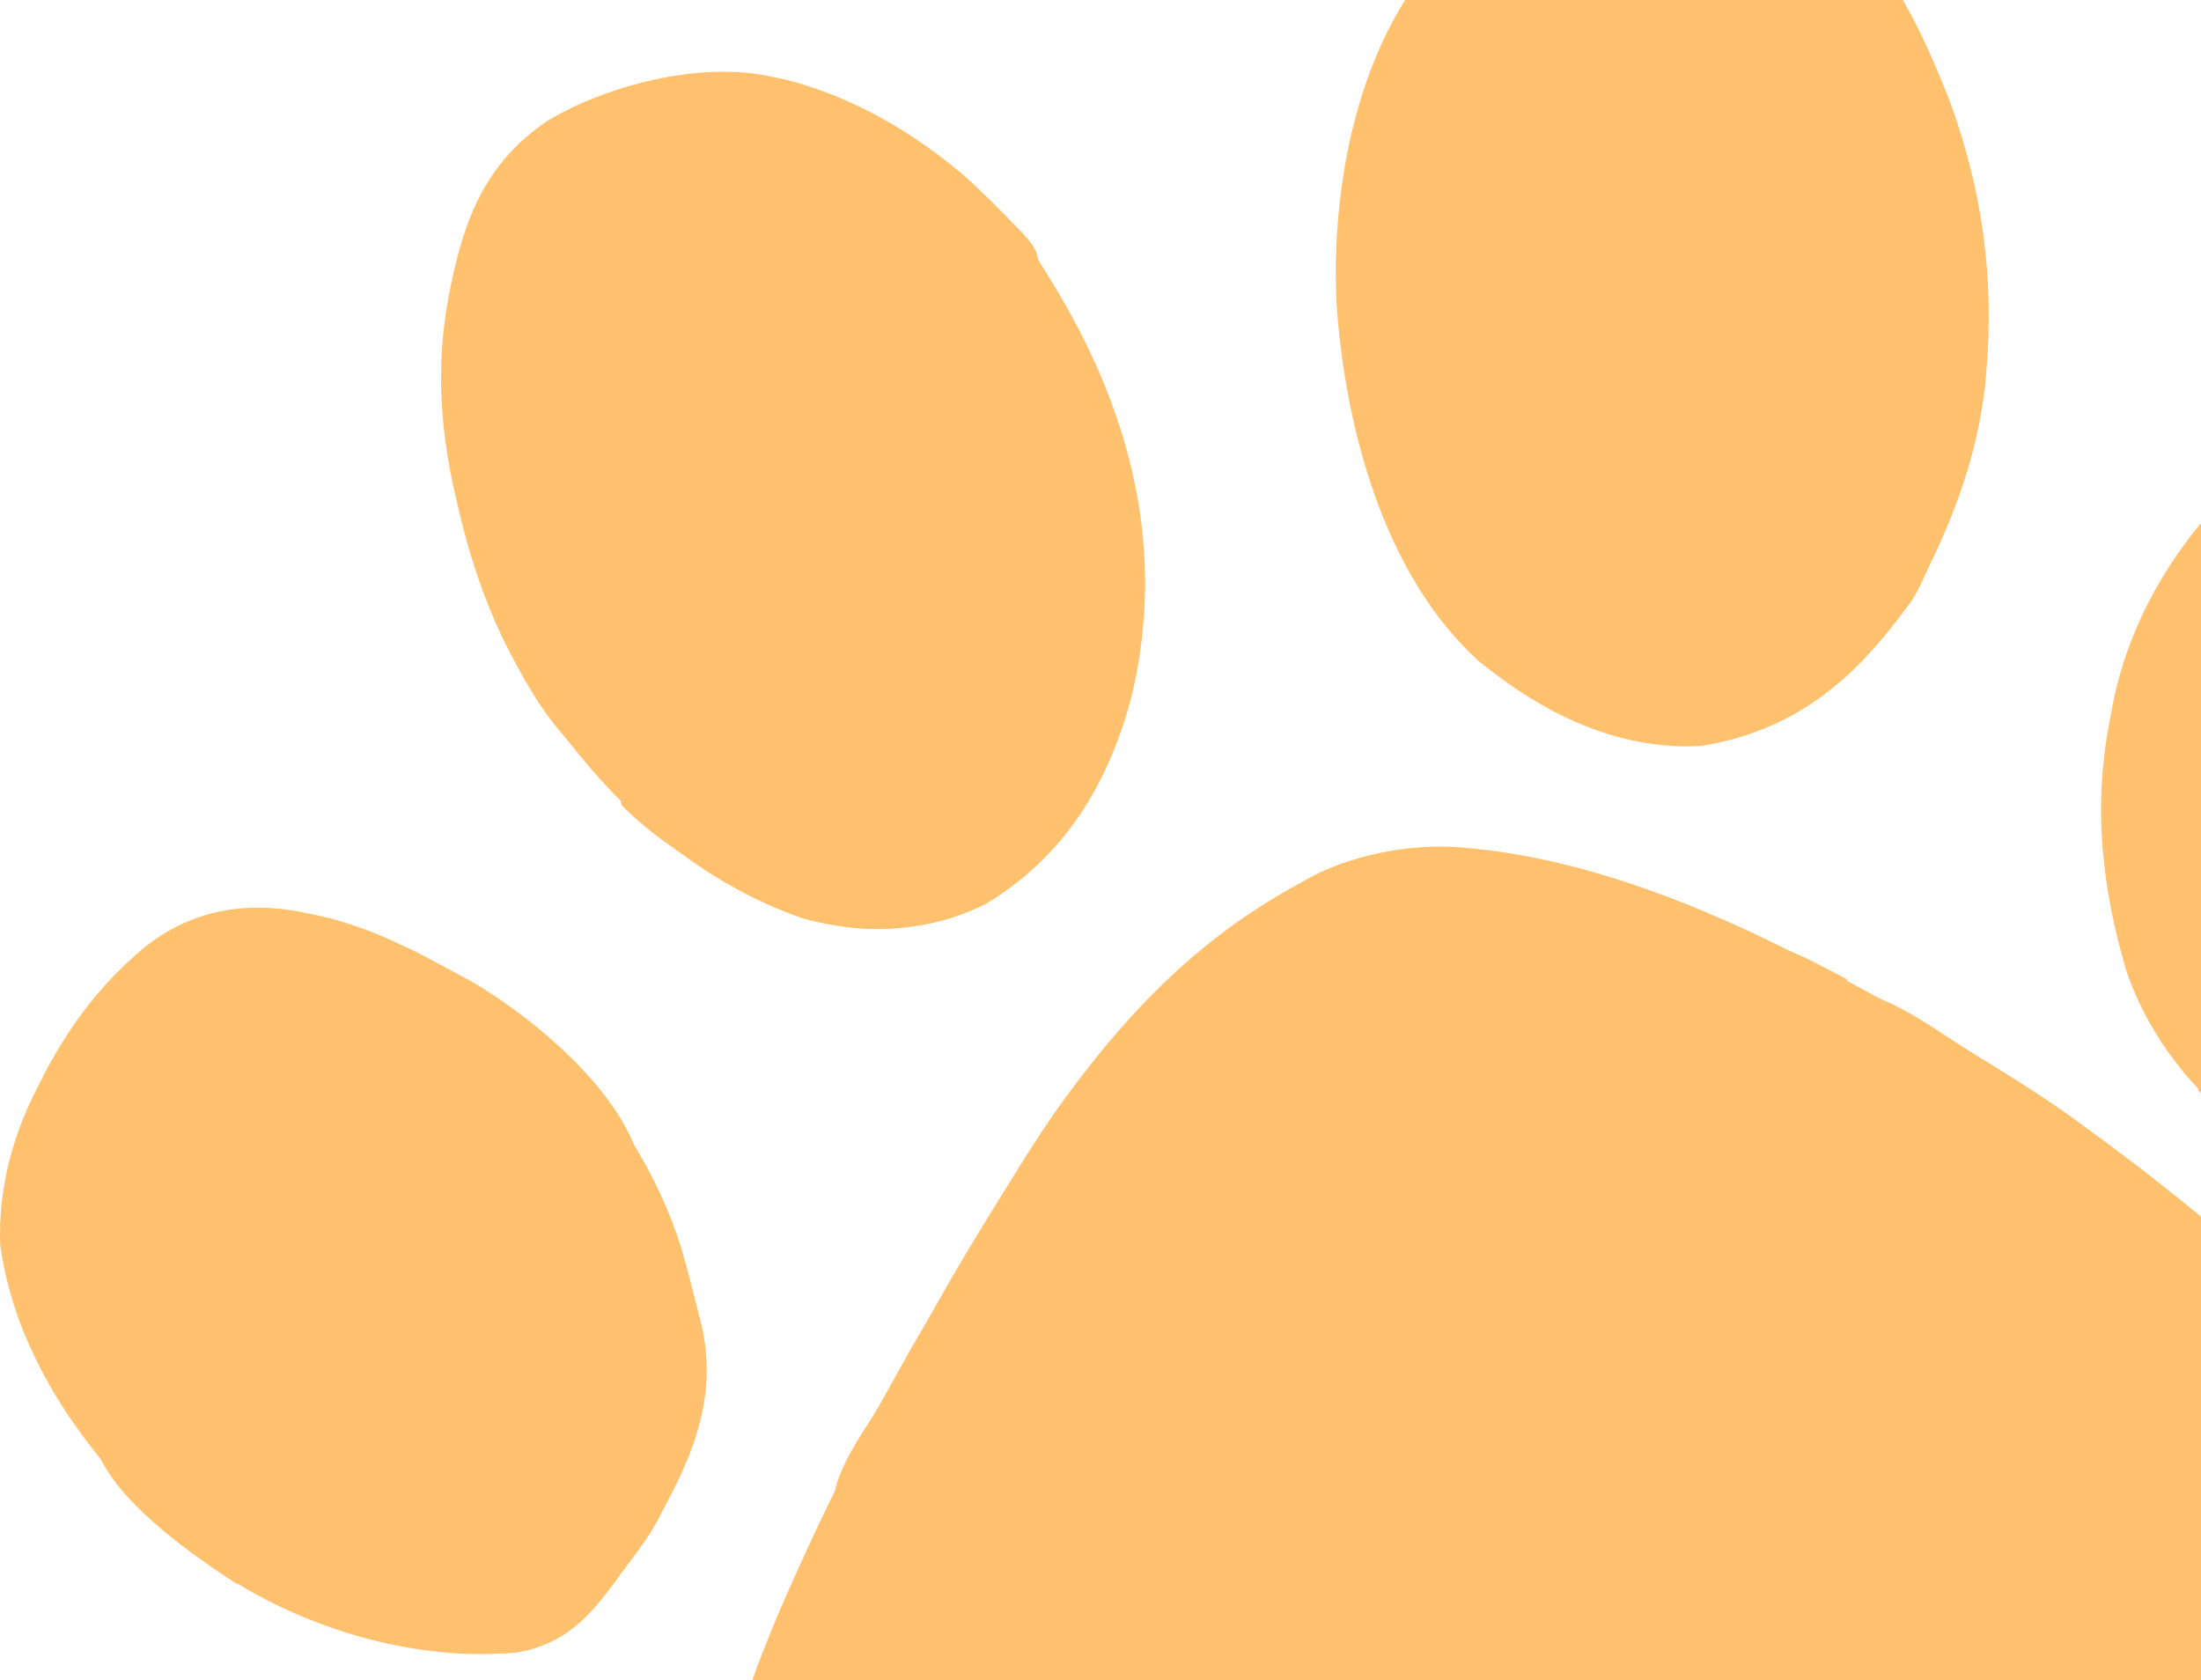
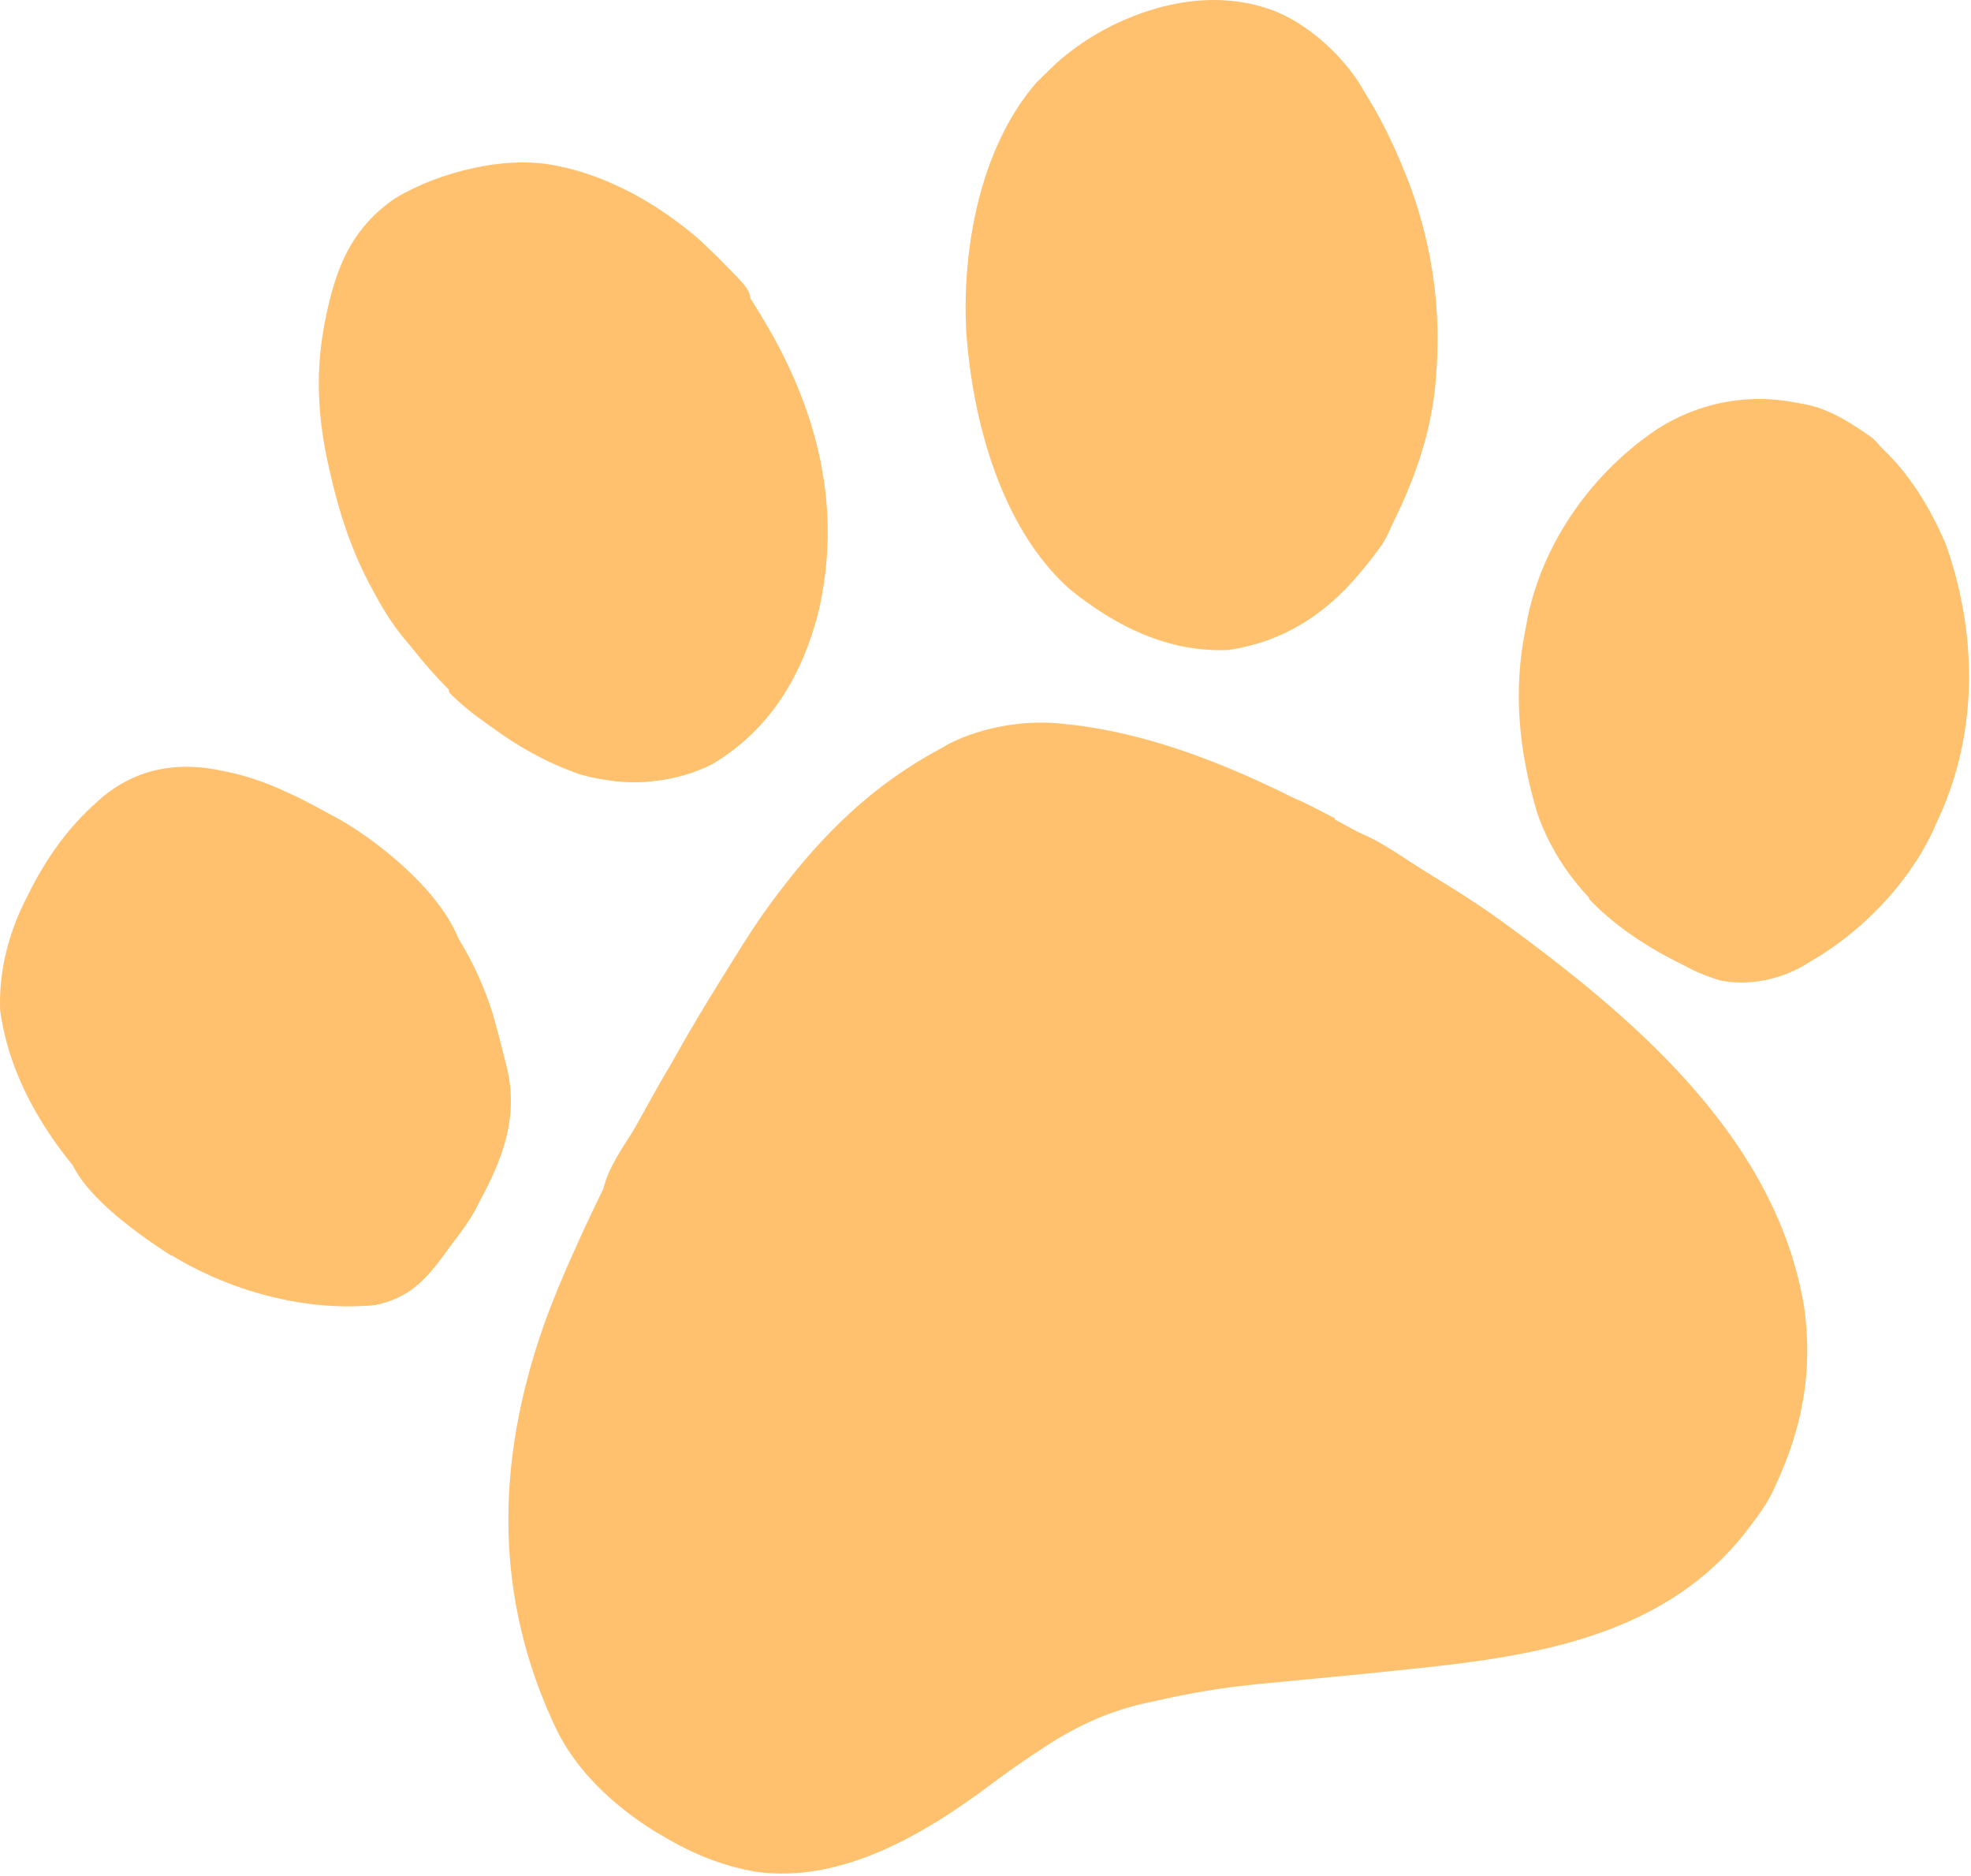
- <svg xmlns="http://www.w3.org/2000/svg" width="515" height="393" viewBox="0 0 515 393" fill="none">
-   <path d="M343.96 198.462C345.23 198.594 346.5 198.725 347.809 198.861C378.294 202.62 408.032 216.227 434.76 230.869C436.349 231.739 437.942 232.601 439.538 233.457C447.236 237.62 454.69 242.112 462.113 246.741C464.086 247.971 466.063 249.194 468.041 250.416C474.705 254.551 481.25 258.777 487.54 263.469C488.669 264.29 489.798 265.11 490.928 265.93C531.956 296.164 575.326 334.461 583.987 387.221C586.868 407.469 583.549 425.849 575.024 444.296C574.562 445.312 574.099 446.328 573.622 447.376C571.553 451.501 568.86 455.049 566.073 458.713C565.606 459.331 565.138 459.949 564.657 460.585C540.192 491.301 502.91 499.139 465.854 503.357C449.715 505.152 433.548 506.712 417.383 508.256C416.272 508.363 415.161 508.469 414.016 508.579C411.939 508.778 409.863 508.975 407.786 509.169C396.31 510.268 385.198 512.109 373.96 514.69C372.725 514.958 371.49 515.226 370.217 515.502C357.814 518.349 347.234 523.453 336.713 530.527C335.461 531.354 335.461 531.354 334.183 532.198C329.514 535.309 324.961 538.538 320.471 541.901C299.34 557.722 272.483 573.73 245.017 570.012C233.855 568.138 224.215 564.177 214.538 558.399C212.849 557.402 212.849 557.402 211.126 556.385C198.055 548.065 185.888 536.699 179.428 522.451C179.127 521.799 178.827 521.147 178.518 520.476C159.07 477.339 161.13 433.202 177.341 389.462C179.54 383.7 181.846 378.004 184.377 372.379C184.909 371.183 185.441 369.986 185.988 368.753C189.614 360.639 193.413 352.62 197.412 344.683C197.721 344.069 198.029 343.456 198.348 342.824C203.45 332.735 208.933 322.904 214.621 313.135C216.13 310.511 217.612 307.872 219.092 305.231C223.682 297.061 228.494 289.05 233.451 281.099C234.715 279.07 235.972 277.038 237.229 275.005C241.416 268.256 245.652 261.602 250.437 255.255C251.125 254.336 251.125 254.336 251.826 253.398C266.464 234.021 282.338 218.468 303.81 206.826C304.955 206.181 306.1 205.536 307.28 204.871C317.98 199.436 332.134 197.053 343.96 198.462Z" fill="#FFC16E" />
-   <path d="M412.823 -32.123C435.526 -22.029 447.883 2.026 456.388 24.148C463.858 44.619 466.676 65.332 464.753 87.021C464.655 88.125 464.558 89.23 464.457 90.368C462.719 105.657 457.729 119.659 450.95 133.383C450.413 134.534 449.876 135.684 449.322 136.869C447.271 140.694 444.929 143.898 442.189 147.243C441.695 147.848 441.201 148.454 440.693 149.078C429.228 162.957 415.921 171.667 397.93 174.541C378.282 175.56 360.972 166.847 346.041 154.705C323.895 134.735 314.722 100.099 312.744 71.207C311.401 44.375 317.331 11.867 335.472 -9.059C338.43 -12.058 341.532 -14.772 344.817 -17.407C345.468 -17.938 346.12 -18.469 346.791 -19.016C365.391 -33.069 390.496 -40.812 412.823 -32.123Z" fill="#FFC16E" />
-   <path d="M180.549 17.936C181.521 18.142 182.494 18.349 183.495 18.562C200.638 22.748 217.556 33.038 230.1 45.371C230.731 45.971 231.363 46.572 232.013 47.19C237.559 52.633 241.64 58.525 245.641 65.164C246.287 66.231 246.932 67.299 247.597 68.398C264.856 97.445 272.724 129.042 264.898 162.385C259.635 182.963 249.268 200.312 230.636 211.49C217.295 218.188 202.306 218.807 188.022 214.927C165.992 207.342 148.082 192.513 133.832 174.489C132.766 173.152 131.665 171.843 130.558 170.539C126.514 165.655 123.446 160.415 120.464 154.844C119.91 153.811 119.91 153.811 119.346 152.757C113.599 141.692 109.872 130.298 107.074 118.18C106.91 117.475 106.746 116.771 106.577 116.045C102.658 99.03 101.909 83.399 105.589 66.279C105.739 65.582 105.889 64.884 106.043 64.166C109.426 48.996 114.758 37.453 127.859 28.399C142.232 19.758 164.064 14.288 180.549 17.936Z" fill="#FFC16E" />
-   <path d="M590.667 97.1C609.664 105.069 621.926 121.744 629.775 140.16C640.034 168.877 640.423 200.872 627.651 228.734C618.05 248.741 604.394 263.356 585.839 275.393C585.181 275.824 584.524 276.254 583.846 276.698C575.904 281.319 565.746 283.383 556.758 281.498C552.202 280.125 548.074 278.175 543.867 275.968C542.932 275.498 541.998 275.028 541.035 274.544C521.228 264.204 504.986 248.649 497.551 227.236C491.637 207.114 489.652 188.11 493.85 167.509C494.054 166.4 494.258 165.29 494.468 164.147C499.583 139.311 515.702 116.864 536.652 102.942C553.074 92.568 572.45 90.573 590.667 97.1Z" fill="#FFC16E" />
-   <path d="M72.299 213.737C73.483 213.993 74.667 214.25 75.887 214.514C84.32 216.569 91.69 219.744 99.313 223.85C100.326 224.378 101.339 224.906 102.383 225.45C129.163 239.702 150.18 262.809 159.403 291.954C160.791 296.743 162.04 301.557 163.231 306.399C163.681 308.174 163.681 308.174 164.14 309.985C168.334 328.125 161.124 342.778 152.33 358.309C150.423 361.33 148.332 364.132 146.135 366.947C145.128 368.34 145.128 368.34 144.101 369.761C137.684 378.504 132.232 384.46 121.289 386.559C94.842 389.199 65.372 379.377 44.874 363.044C23.442 344.601 3.956 319.988 0.05 291.229C-0.455 278.261 2.898 265.684 8.859 254.251C9.327 253.319 9.795 252.387 10.277 251.428C15.772 240.91 22.401 231.714 31.274 223.846C31.785 223.392 32.296 222.937 32.823 222.468C44.315 212.707 57.793 210.542 72.299 213.737Z" fill="#FFC16E" />
-   <path d="M628.626 221.224C629.334 222.076 629.334 222.076 630.056 222.944C629.134 225.111 628.206 227.274 627.274 229.436C626.757 230.641 626.241 231.846 625.709 233.088C616.617 252.481 598.174 270.456 578.505 279.163C567.933 282.733 559.358 283.155 549.117 278.655C547.358 277.778 545.608 276.881 543.867 275.968C542.465 275.263 542.465 275.263 541.035 274.544C531.376 269.502 521.867 263.084 514.348 255.144C514.444 254.105 514.54 253.066 514.639 251.995C515.058 252.352 515.477 252.708 515.909 253.076C538.77 273.311 538.77 273.311 567.75 279.56C586.529 276.198 603.095 261.766 613.923 246.744C615.219 244.87 616.495 242.982 617.74 241.073C619.384 238.791 619.384 238.791 621.252 237.323C623.294 235.517 623.344 234.229 623.86 231.582C624.639 229.749 625.457 227.932 626.308 226.131C626.958 224.748 626.958 224.748 627.62 223.337C627.952 222.64 628.284 221.943 628.626 221.224Z" fill="#FFC16E" />
-   <path d="M415.607 -30.884C427.228 -25.224 439.561 -12.938 444.09 -0.768C444.37 0.247 444.65 1.262 444.938 2.308C442.611 0.126 441.012 -1.984 439.258 -4.62C429.632 -19.054 418.398 -29.191 401.181 -32.874C382.296 -35.913 363.546 -27.12 347.965 -17.116C340.908 -11.884 333.319 -4.89 330.188 3.474C329.545 3.624 328.902 3.774 328.24 3.929C327.898 5.365 327.556 6.8 327.204 8.28C326.24 8.505 325.276 8.731 324.283 8.963C328.571 0.619 332.875 -6.527 339.657 -13.119C340.268 -13.723 340.879 -14.326 341.508 -14.948C360.959 -32.577 391.087 -41.786 415.607 -30.884Z" fill="#FFC16E" />
-   <path d="M433.929 231.848C443.832 233.882 452.765 240.915 461.243 246.201C463.325 247.498 465.41 248.788 467.496 250.078C474.346 254.328 481.081 258.637 487.54 263.469C488.728 264.336 489.916 265.203 491.105 266.069C497.19 270.554 503.156 275.094 508.876 280.045C508.705 280.763 508.534 281.48 508.358 282.22C506.313 280.71 504.269 279.198 502.226 277.685C501.606 277.226 500.986 276.767 500.347 276.294C496.455 273.406 492.614 270.463 488.798 267.475C484.793 264.377 480.725 261.601 476.355 259.044C474.111 257.631 471.996 256.141 469.855 254.579C464.922 251.013 459.804 247.79 454.626 244.594C453.719 244.028 452.812 243.461 451.878 242.878C451.006 242.338 450.134 241.798 449.236 241.241C448.453 240.756 447.67 240.271 446.863 239.771C444.601 238.407 444.601 238.407 441.365 237.297C441.215 236.655 441.065 236.012 440.91 235.35C440.246 235.23 439.583 235.11 438.899 234.986C436.56 234.314 436.56 234.314 433.929 231.848Z" fill="#FFC16E" />
-   <path d="M87.007 219.539C91.765 219.933 95.491 221.697 99.645 223.9C100.656 224.431 100.656 224.431 101.687 224.972C103.63 226.002 105.564 227.047 107.495 228.098C108.363 228.565 109.231 229.032 110.125 229.513C124.443 237.8 145.117 254.93 149.571 271.459C149.773 272.528 149.773 272.528 149.979 273.618C147.182 270.996 145.39 268.36 143.255 265.178C133.72 251.391 121.811 237.177 106.003 230.501C105.853 229.858 105.703 229.215 105.548 228.553C104.926 228.431 104.304 228.309 103.664 228.184C101.025 227.47 98.93 226.451 96.534 225.142C95.72 224.698 94.907 224.254 94.069 223.797C91.671 222.443 89.317 221.039 87.007 219.539Z" fill="#FFC16E" />
-   <path d="M145.226 187.436C149.583 187.974 152.12 190.375 155.296 193.168C171.436 206.811 189.277 215.941 210.83 214.21C212.595 214.076 214.366 214.022 216.136 213.983C216.607 214.55 217.079 215.118 217.565 215.703C200.806 220.234 185.036 214.867 170.528 206.575C161.496 201.309 152.908 195.817 145.453 188.409C145.378 188.088 145.303 187.767 145.226 187.436Z" fill="#FFC16E" />
-   <path d="M155.149 348.406C156.107 352.5 154.384 354.864 152.33 358.309C150.37 361.27 148.264 364.105 146.135 366.947C145.12 368.356 145.12 368.356 144.085 369.793C137.555 378.661 132.205 384.331 121.164 386.556C115.517 387.146 109.989 386.619 104.367 385.959C104.217 385.317 104.067 384.674 103.912 384.012C104.63 384.054 105.348 384.097 106.088 384.141C117.03 384.682 126.524 384.784 135.064 377.158C143.291 368.63 149.174 358.579 155.149 348.406Z" fill="#FFC16E" />
-   <path d="M196.458 24.484C200.284 24.891 202.918 25.679 206.188 27.696C206.992 28.191 207.796 28.685 208.625 29.194C209.461 29.724 210.297 30.255 211.159 30.802C212.02 31.344 212.881 31.886 213.769 32.444C219.743 36.269 225.141 40.275 230.1 45.371C230.816 46.067 231.532 46.762 232.27 47.479C242.855 57.967 242.855 57.967 243.048 63.115C242.975 64.033 242.975 64.033 242.9 64.971C241.951 63.628 241.951 63.628 240.982 62.258C230.174 47.232 217.424 36.794 201.19 27.988C199.678 27.166 198.18 26.314 196.686 25.458C196.611 25.137 196.536 24.815 196.458 24.484Z" fill="#FFC16E" />
-   <path d="M218.361 306.919C219.045 309.84 219.045 309.84 217.818 312.161C216.939 313.488 216.939 313.488 216.043 314.843C213.358 319.011 210.906 323.193 208.622 327.59C207.171 330.353 205.65 333.071 204.126 335.795C200.947 341.545 198.096 347.421 195.339 353.383C193.539 345.686 203.099 333.694 207.021 326.817C208.599 324.028 210.122 321.223 211.607 318.383C213.682 314.437 215.963 310.676 218.361 306.919Z" fill="#FFC16E" />
-   <path d="M22.149 337.409C25.136 339.724 27.59 342.358 30.085 345.188C36.53 352.485 43.376 358.594 51.087 364.531C52.765 365.85 54.443 367.169 56.12 368.489C55.949 369.207 55.778 369.924 55.602 370.664C45.205 364.022 25.11 350.068 22.149 337.409Z" fill="#FFC16E" />
-   <path d="M576.457 94.783C587.446 93.45 597.037 99.665 605.749 105.687C608.404 107.991 609.926 110.192 611.59 113.267C608.086 111.236 605.137 109.17 602.159 106.423C595.033 100.321 585.75 97.552 576.685 95.757C576.61 95.436 576.534 95.114 576.457 94.783Z" fill="#FFC16E" />
-   <path d="M412.986 221.342C417.741 221.735 421.466 223.513 425.624 225.703C426.586 226.199 426.586 226.199 427.569 226.704C429.14 227.514 430.706 228.334 432.272 229.155C431.383 229.701 430.494 230.248 429.578 230.812C427.713 229.794 425.849 228.775 423.985 227.755C422.947 227.188 421.909 226.62 420.839 226.036C418.171 224.539 415.569 222.979 412.986 221.342Z" fill="#FFC16E" />
-   <path d="M449.521 131.664C450.432 135.558 449.357 136.906 447.448 140.364C446.17 142.074 444.861 143.762 443.49 145.398C442.773 145.227 442.055 145.056 441.315 144.88C444.023 140.519 446.731 136.157 449.521 131.664Z" fill="#FFC16E" />
-   <path d="M573.595 442.576C574.278 445.497 574.278 445.497 572.564 448.594C570.549 451.505 570.549 451.505 568.829 452.934C569.474 448.863 571.348 445.985 573.595 442.576Z" fill="#FFC16E" />
+ <svg xmlns="http://www.w3.org/2000/svg" width="638" height="607" viewBox="0 0 638 607" fill="none">
+   <path d="M343.96 234.245C345.23 234.377 346.5 234.509 347.809 234.645C378.294 238.403 408.032 252.01 434.76 266.652C436.349 267.522 437.942 268.385 439.538 269.24C447.236 273.403 454.69 277.896 462.113 282.524C464.086 283.754 466.063 284.977 468.041 286.2C474.705 290.334 481.25 294.561 487.54 299.252C488.669 300.073 489.798 300.893 490.928 301.713C531.956 331.947 575.326 370.245 583.987 423.005C586.868 443.252 583.549 461.632 575.024 480.079C574.562 481.095 574.099 482.112 573.622 483.159C571.553 487.285 568.86 490.832 566.073 494.497C565.606 495.114 565.138 495.732 564.657 496.368C540.192 527.084 502.91 534.922 465.854 539.14C449.715 540.936 433.548 542.496 417.383 544.039C416.272 544.146 415.161 544.253 414.016 544.363C411.939 544.561 409.863 544.758 407.786 544.953C396.31 546.052 385.198 547.893 373.96 550.474C372.725 550.741 371.49 551.009 370.217 551.285C357.814 554.133 347.234 559.236 336.713 566.311C335.461 567.138 335.461 567.138 334.183 567.981C329.514 571.092 324.961 574.322 320.471 577.685C299.34 593.505 272.483 609.513 245.017 605.796C233.855 603.922 224.215 599.961 214.538 594.182C212.849 593.185 212.849 593.185 211.126 592.168C198.055 583.849 185.888 572.482 179.428 558.234C179.127 557.582 178.827 556.931 178.518 556.259C159.07 513.122 161.13 468.985 177.341 425.245C179.54 419.483 181.846 413.788 184.377 408.163C184.909 406.966 185.441 405.769 185.988 404.536C189.614 396.423 193.413 388.403 197.412 380.466C197.721 379.853 198.029 379.24 198.348 378.608C203.45 368.519 208.933 358.688 214.621 348.918C216.13 346.294 217.612 343.655 219.092 341.014C223.682 332.845 228.494 324.833 233.451 316.882C234.715 314.854 235.972 312.821 237.229 310.789C241.416 304.039 245.652 297.386 250.437 291.038C251.125 290.119 251.125 290.119 251.826 289.181C266.464 269.804 282.338 254.251 303.81 242.609C304.955 241.964 306.1 241.319 307.28 240.654C317.98 235.219 332.134 232.836 343.96 234.245Z" fill="#FFC16E" />
+   <path d="M412.823 3.661C435.526 13.754 447.883 37.809 456.388 59.931C463.858 80.402 466.676 101.115 464.753 122.804C464.655 123.909 464.558 125.013 464.457 126.151C462.719 141.44 457.729 155.442 450.95 169.167C450.413 170.317 449.876 171.467 449.322 172.652C447.271 176.477 444.929 179.681 442.189 183.026C441.695 183.632 441.201 184.237 440.693 184.861C429.228 198.74 415.921 207.45 397.93 210.324C378.282 211.343 360.972 202.63 346.041 190.488C323.895 170.519 314.722 135.882 312.744 106.99C311.401 80.159 317.331 47.65 335.472 26.724C338.43 23.725 341.532 21.011 344.817 18.376C345.468 17.845 346.12 17.314 346.791 16.767C365.391 2.714 390.496 -5.029 412.823 3.661Z" fill="#FFC16E" />
+   <path d="M180.549 53.719C181.521 53.926 182.494 54.132 183.495 54.346C200.638 58.531 217.556 68.821 230.1 81.154C230.731 81.754 231.363 82.355 232.013 82.973C237.559 88.417 241.64 94.308 245.641 100.947C246.287 102.015 246.932 103.082 247.597 104.182C264.856 133.228 272.724 164.826 264.898 198.168C259.635 218.746 249.268 236.095 230.636 247.273C217.295 253.971 202.306 254.59 188.022 250.71C165.992 243.125 148.082 228.297 133.832 210.272C132.766 208.935 131.665 207.626 130.558 206.323C126.515 201.439 123.446 196.199 120.464 190.627C119.91 189.594 119.91 189.594 119.346 188.541C113.599 177.475 109.872 166.081 107.074 153.963C106.91 153.259 106.746 152.554 106.577 151.829C102.658 134.813 101.909 119.182 105.589 102.062C105.739 101.365 105.889 100.668 106.043 99.949C109.426 84.78 114.758 73.237 127.859 64.182C142.232 55.541 164.064 50.072 180.549 53.719Z" fill="#FFC16E" />
+   <path d="M590.667 132.883C609.664 140.852 621.926 157.528 629.775 175.944C640.034 204.66 640.423 236.655 627.651 264.517C618.05 284.524 604.394 299.139 585.839 311.177C585.181 311.607 584.524 312.038 583.846 312.481C575.904 317.102 565.746 319.166 556.758 317.281C552.202 315.908 548.074 313.958 543.867 311.751C542.932 311.282 541.998 310.812 541.035 310.328C521.228 299.987 504.986 284.432 497.551 263.02C491.637 242.897 489.652 223.894 493.85 203.293C494.054 202.183 494.258 201.074 494.468 199.931C499.583 175.094 515.702 152.647 536.652 138.725C553.074 128.351 572.45 126.357 590.667 132.883Z" fill="#FFC16E" />
+   <path d="M72.299 249.52C73.483 249.777 74.667 250.033 75.887 250.297C84.32 252.353 91.69 255.527 99.313 259.633C100.326 260.161 101.339 260.69 102.383 261.234C129.163 275.485 150.18 298.593 159.403 327.737C160.791 332.526 162.04 337.34 163.231 342.182C163.681 343.957 163.681 343.957 164.14 345.768C168.334 363.909 161.124 378.561 152.33 394.092C150.423 397.114 148.332 399.915 146.135 402.73C145.128 404.123 145.128 404.123 144.101 405.544C137.684 414.287 132.232 420.244 121.289 422.342C94.842 424.983 65.372 415.16 44.874 398.827C23.442 380.384 3.956 355.771 0.05 327.012C-0.455 314.044 2.898 301.467 8.859 290.034C9.327 289.102 9.795 288.171 10.277 287.211C15.772 276.693 22.401 267.497 31.274 259.63C31.785 259.175 32.296 258.72 32.823 258.252C44.315 248.49 57.793 246.325 72.299 249.52Z" fill="#FFC16E" />
+   <path d="M628.626 257.008C629.334 257.859 629.334 257.859 630.056 258.727C629.134 260.894 628.206 263.057 627.274 265.219C626.757 266.424 626.241 267.629 625.709 268.871C616.618 288.265 598.174 306.24 578.505 314.946C567.933 318.517 559.358 318.939 549.117 314.439C547.358 313.561 545.608 312.665 543.867 311.751C542.465 311.047 542.465 311.047 541.035 310.328C531.377 305.285 521.867 298.868 514.348 290.927C514.444 289.888 514.54 288.849 514.639 287.778C515.058 288.135 515.477 288.492 515.909 288.859C538.77 309.094 538.77 309.094 567.75 315.344C586.529 311.981 603.095 297.549 613.923 282.527C615.219 280.653 616.495 278.765 617.74 276.857C619.384 274.574 619.384 274.574 621.252 273.107C623.294 271.3 623.344 270.012 623.86 267.366C624.639 265.533 625.457 263.716 626.308 261.915C626.958 260.532 626.958 260.532 627.62 259.121C627.952 258.423 628.284 257.726 628.626 257.008Z" fill="#FFC16E" />
+   <path d="M415.607 4.899C427.228 10.559 439.561 22.845 444.09 35.016C444.37 36.03 444.65 37.045 444.938 38.091C442.611 35.91 441.012 33.8 439.258 31.164C429.632 16.73 418.398 6.592 401.181 2.91C382.296 -0.13 363.546 8.664 347.965 18.667C340.908 23.899 333.319 30.893 330.188 39.257C329.545 39.407 328.902 39.558 328.24 39.713C327.898 41.148 327.556 42.584 327.204 44.063C326.24 44.288 325.276 44.514 324.283 44.746C328.571 36.402 332.875 29.256 339.657 22.664C340.268 22.061 340.879 21.457 341.508 20.835C360.959 3.207 391.087 -6.002 415.607 4.899Z" fill="#FFC16E" />
+   <path d="M433.929 267.631C443.832 269.666 452.765 276.699 461.243 281.984C463.325 283.281 465.41 284.572 467.496 285.862C474.346 290.111 481.081 294.42 487.54 299.252C488.728 300.119 489.916 300.986 491.105 301.852C497.19 306.337 503.156 310.877 508.876 315.828C508.705 316.546 508.534 317.264 508.358 318.003C506.313 316.493 504.269 314.981 502.226 313.468C501.606 313.009 500.986 312.55 500.347 312.078C496.455 309.189 492.614 306.246 488.798 303.258C484.793 300.16 480.725 297.384 476.355 294.828C474.111 293.414 471.996 291.924 469.855 290.363C464.922 286.796 459.804 283.574 454.626 280.377C453.719 279.811 452.812 279.245 451.878 278.661C451.006 278.121 450.134 277.581 449.236 277.025C448.453 276.539 447.67 276.054 446.863 275.554C444.601 274.19 444.601 274.19 441.365 273.081C441.215 272.438 441.065 271.795 440.91 271.133C440.246 271.013 439.583 270.893 438.899 270.769C436.56 270.097 436.56 270.097 433.929 267.631Z" fill="#FFC16E" />
+   <path d="M87.007 255.323C91.765 255.716 95.491 257.481 99.645 259.684C100.656 260.214 100.656 260.214 101.687 260.756C103.63 261.786 105.564 262.83 107.495 263.881C108.363 264.348 109.231 264.815 110.125 265.296C124.443 273.583 145.117 290.713 149.571 307.242C149.773 308.311 149.773 308.311 149.979 309.401C147.182 306.78 145.39 304.143 143.255 300.961C133.72 287.174 121.811 272.96 106.003 266.284C105.853 265.641 105.703 264.999 105.548 264.337C104.926 264.215 104.304 264.093 103.664 263.967C101.025 263.254 98.93 262.234 96.534 260.925C95.72 260.481 94.907 260.037 94.069 259.58C91.671 258.226 89.317 256.823 87.007 255.323Z" fill="#FFC16E" />
+   <path d="M145.226 223.219C149.583 223.758 152.12 226.159 155.296 228.951C171.436 242.595 189.277 251.724 210.83 249.993C212.595 249.859 214.366 249.806 216.136 249.766C216.607 250.334 217.079 250.901 217.565 251.486C200.806 256.017 185.036 250.65 170.528 242.358C161.496 237.093 152.908 231.601 145.453 224.193C145.378 223.871 145.303 223.55 145.226 223.219Z" fill="#FFC16E" />
+   <path d="M155.149 384.19C156.107 388.283 154.384 390.647 152.33 394.092C150.37 397.053 148.264 399.889 146.135 402.73C145.12 404.139 145.12 404.139 144.085 405.576C137.555 414.444 132.205 420.114 121.164 422.339C115.517 422.93 109.989 422.403 104.367 421.743C104.217 421.1 104.067 420.457 103.912 419.795C104.63 419.838 105.348 419.88 106.088 419.924C117.03 420.465 126.524 420.568 135.064 412.942C143.291 404.413 149.174 394.362 155.149 384.19Z" fill="#FFC16E" />
+   <path d="M196.458 60.267C200.284 60.675 202.918 61.462 206.188 63.48C206.992 63.974 207.796 64.468 208.625 64.977C209.461 65.508 210.297 66.039 211.159 66.585C212.02 67.127 212.881 67.669 213.769 68.228C219.743 72.052 225.141 76.058 230.1 81.154C230.816 81.85 231.532 82.546 232.27 83.262C242.855 93.75 242.855 93.75 243.048 98.898C242.975 99.817 242.975 99.817 242.9 100.754C241.951 99.411 241.951 99.411 240.982 98.041C230.174 83.015 217.424 72.578 201.19 63.772C199.678 62.949 198.18 62.098 196.686 61.241C196.611 60.92 196.536 60.599 196.458 60.267Z" fill="#FFC16E" />
+   <path d="M218.361 342.702C219.045 345.623 219.045 345.623 217.818 347.944C216.939 349.271 216.939 349.271 216.043 350.626C213.358 354.794 210.906 358.976 208.622 363.374C207.171 366.136 205.65 368.855 204.126 371.578C200.947 377.328 198.096 383.205 195.339 389.167C193.539 381.47 203.099 369.477 207.021 362.601C208.599 359.811 210.122 357.006 211.607 354.167C213.682 350.221 215.963 346.46 218.361 342.702Z" fill="#FFC16E" />
+   <path d="M22.149 373.193C25.136 375.507 27.59 378.141 30.085 380.971C36.53 388.268 43.376 394.377 51.087 400.315C52.765 401.633 54.443 402.952 56.12 404.272C55.949 404.99 55.778 405.708 55.602 406.447C45.205 399.806 25.11 385.852 22.149 373.193Z" fill="#FFC16E" />
+   <path d="M576.457 130.567C587.446 129.233 597.037 135.449 605.749 141.471C608.404 143.774 609.926 145.975 611.59 149.051C608.086 147.019 605.137 144.953 602.159 142.206C595.033 136.104 585.75 133.335 576.685 131.54C576.61 131.219 576.534 130.898 576.457 130.567Z" fill="#FFC16E" />
+   <path d="M412.986 257.125C417.741 257.518 421.466 259.296 425.624 261.486C426.586 261.982 426.586 261.982 427.569 262.488C429.14 263.298 430.706 264.117 432.272 264.938C431.383 265.485 430.494 266.032 429.578 266.595C427.713 265.578 425.849 264.559 423.985 263.538C422.947 262.971 421.909 262.404 420.839 261.819C418.171 260.322 415.569 258.762 412.986 257.125Z" fill="#FFC16E" />
+   <path d="M449.521 167.447C450.432 171.341 449.357 172.689 447.448 176.148C446.17 177.857 444.861 179.546 443.49 181.181C442.773 181.01 442.055 180.839 441.315 180.663C444.023 176.302 446.731 171.94 449.521 167.447Z" fill="#FFC16E" />
+   <path d="M573.595 478.359C574.278 481.281 574.278 481.281 572.564 484.377C570.549 487.288 570.549 487.288 568.829 488.717C569.474 484.647 571.348 481.769 573.595 478.359Z" fill="#FFC16E" />
</svg>
